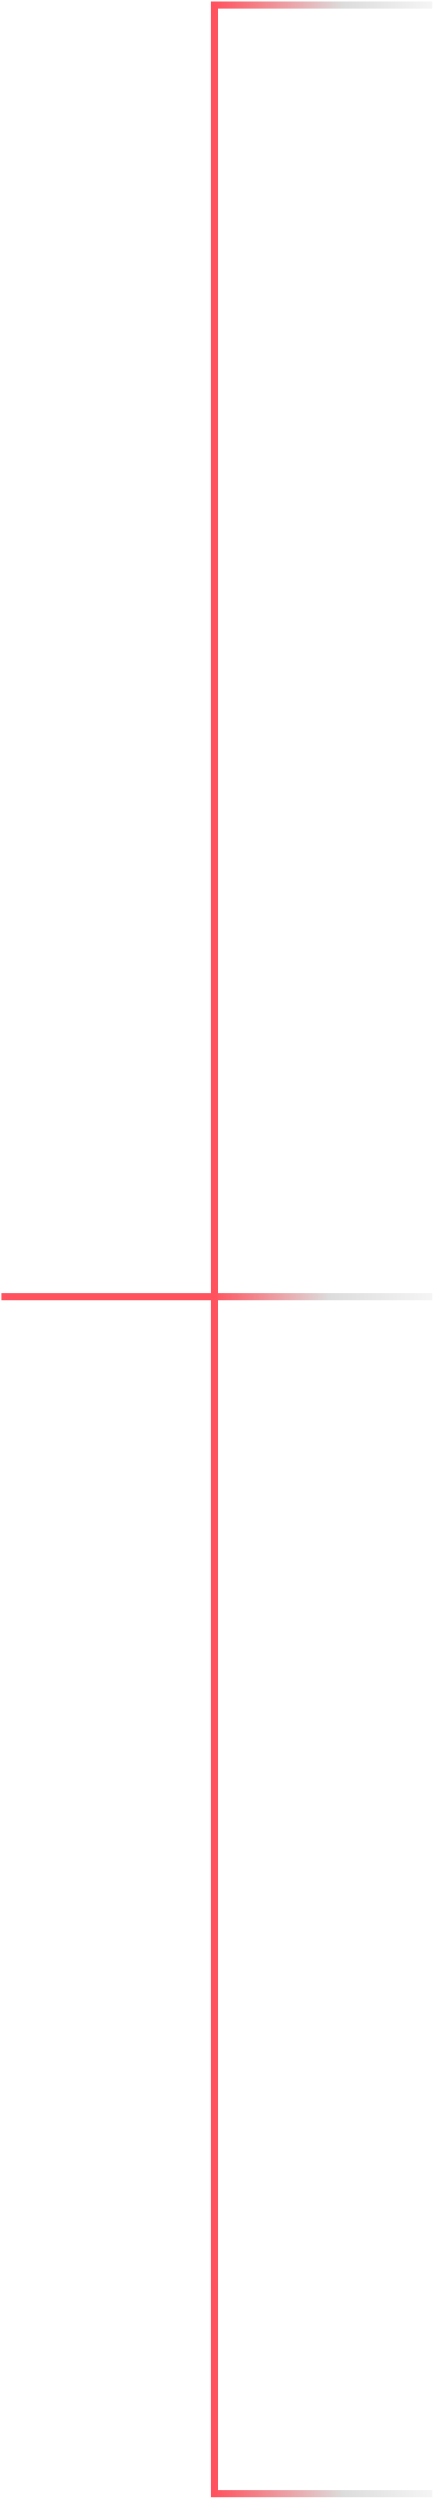
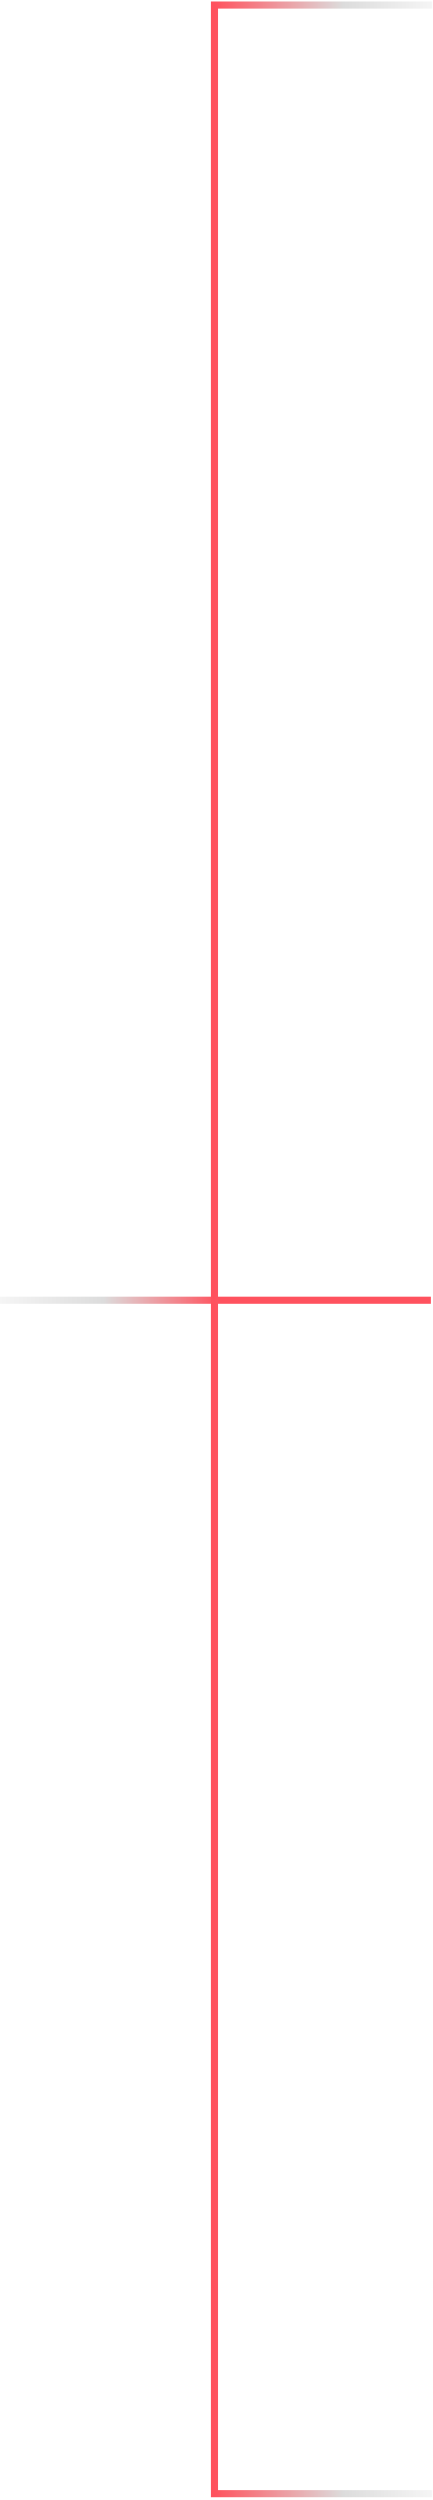
<svg xmlns="http://www.w3.org/2000/svg" width="152" height="879" viewBox="0 0 152 879" fill="none">
-   <line y1="-1.25" x2="151.5" y2="-1.25" transform="matrix(-1 0 0 1 152 457.164)" stroke="url(#paint0_linear_559_2454)" stroke-width="2.5" />
+   <path d="M0 457.164 H151.5" stroke="url(#paint0_linear_559_2454)" stroke-width="2.5" />
  <path d="M152 1.776L75.408 1.776L75.408 456.894" stroke="url(#paint1_linear_559_2454)" stroke-width="2.5" />
  <path d="M152 876.776H75.408L75.408 456.894" stroke="url(#paint2_linear_559_2454)" stroke-width="2.5" />
  <defs>
    <linearGradient id="paint0_linear_559_2454" x1="151.5" y1="0" x2="0" y2="0" gradientUnits="userSpaceOnUse">
      <stop offset="0.49" stop-color="#FF525E" />
      <stop offset="0.76" stop-color="#DCDCDC" />
      <stop offset="1" stop-color="#F5F5F5" />
    </linearGradient>
    <linearGradient id="paint1_linear_559_2454" x1="75.408" y1="229.335" x2="152" y2="229.335" gradientUnits="userSpaceOnUse">
      <stop stop-color="#FF525E" />
      <stop offset="0.591" stop-color="#DCDCDC" />
      <stop offset="1" stop-color="#F5F5F5" />
    </linearGradient>
    <linearGradient id="paint2_linear_559_2454" x1="75.408" y1="666.835" x2="152" y2="666.835" gradientUnits="userSpaceOnUse">
      <stop stop-color="#FF525E" />
      <stop offset="0.591" stop-color="#DCDCDC" />
      <stop offset="1" stop-color="#F5F5F5" />
    </linearGradient>
  </defs>
</svg>
